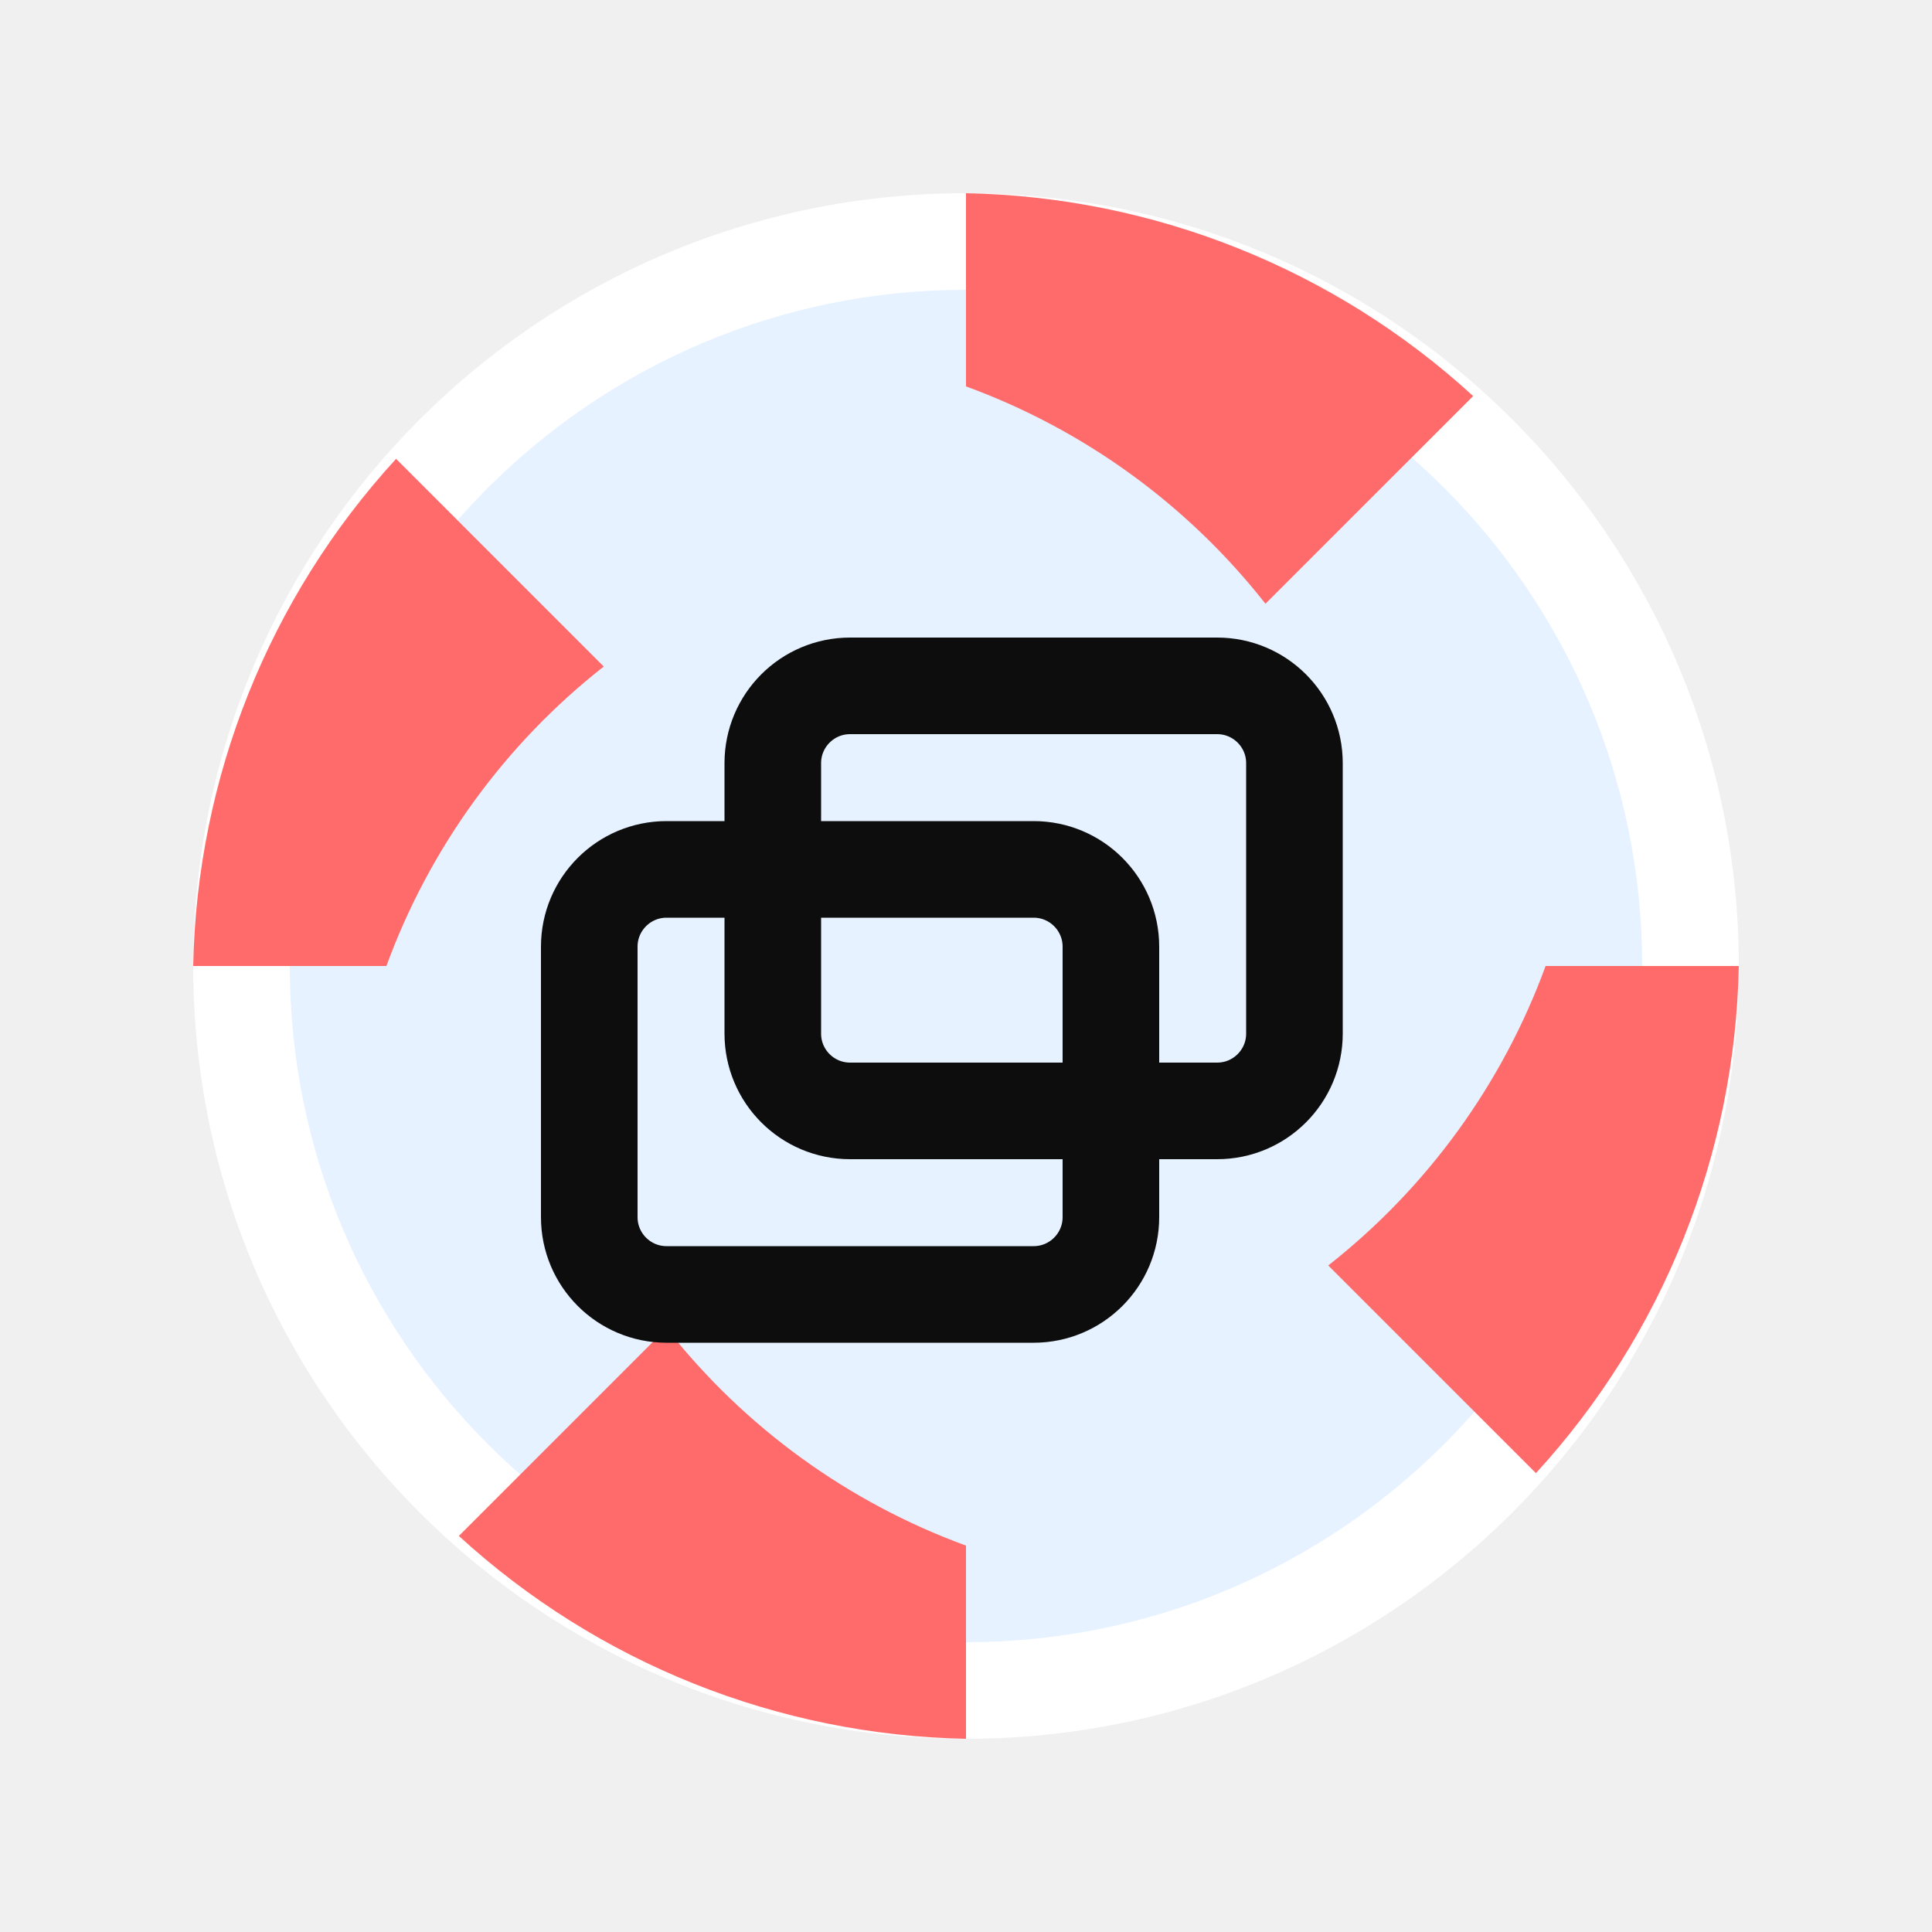
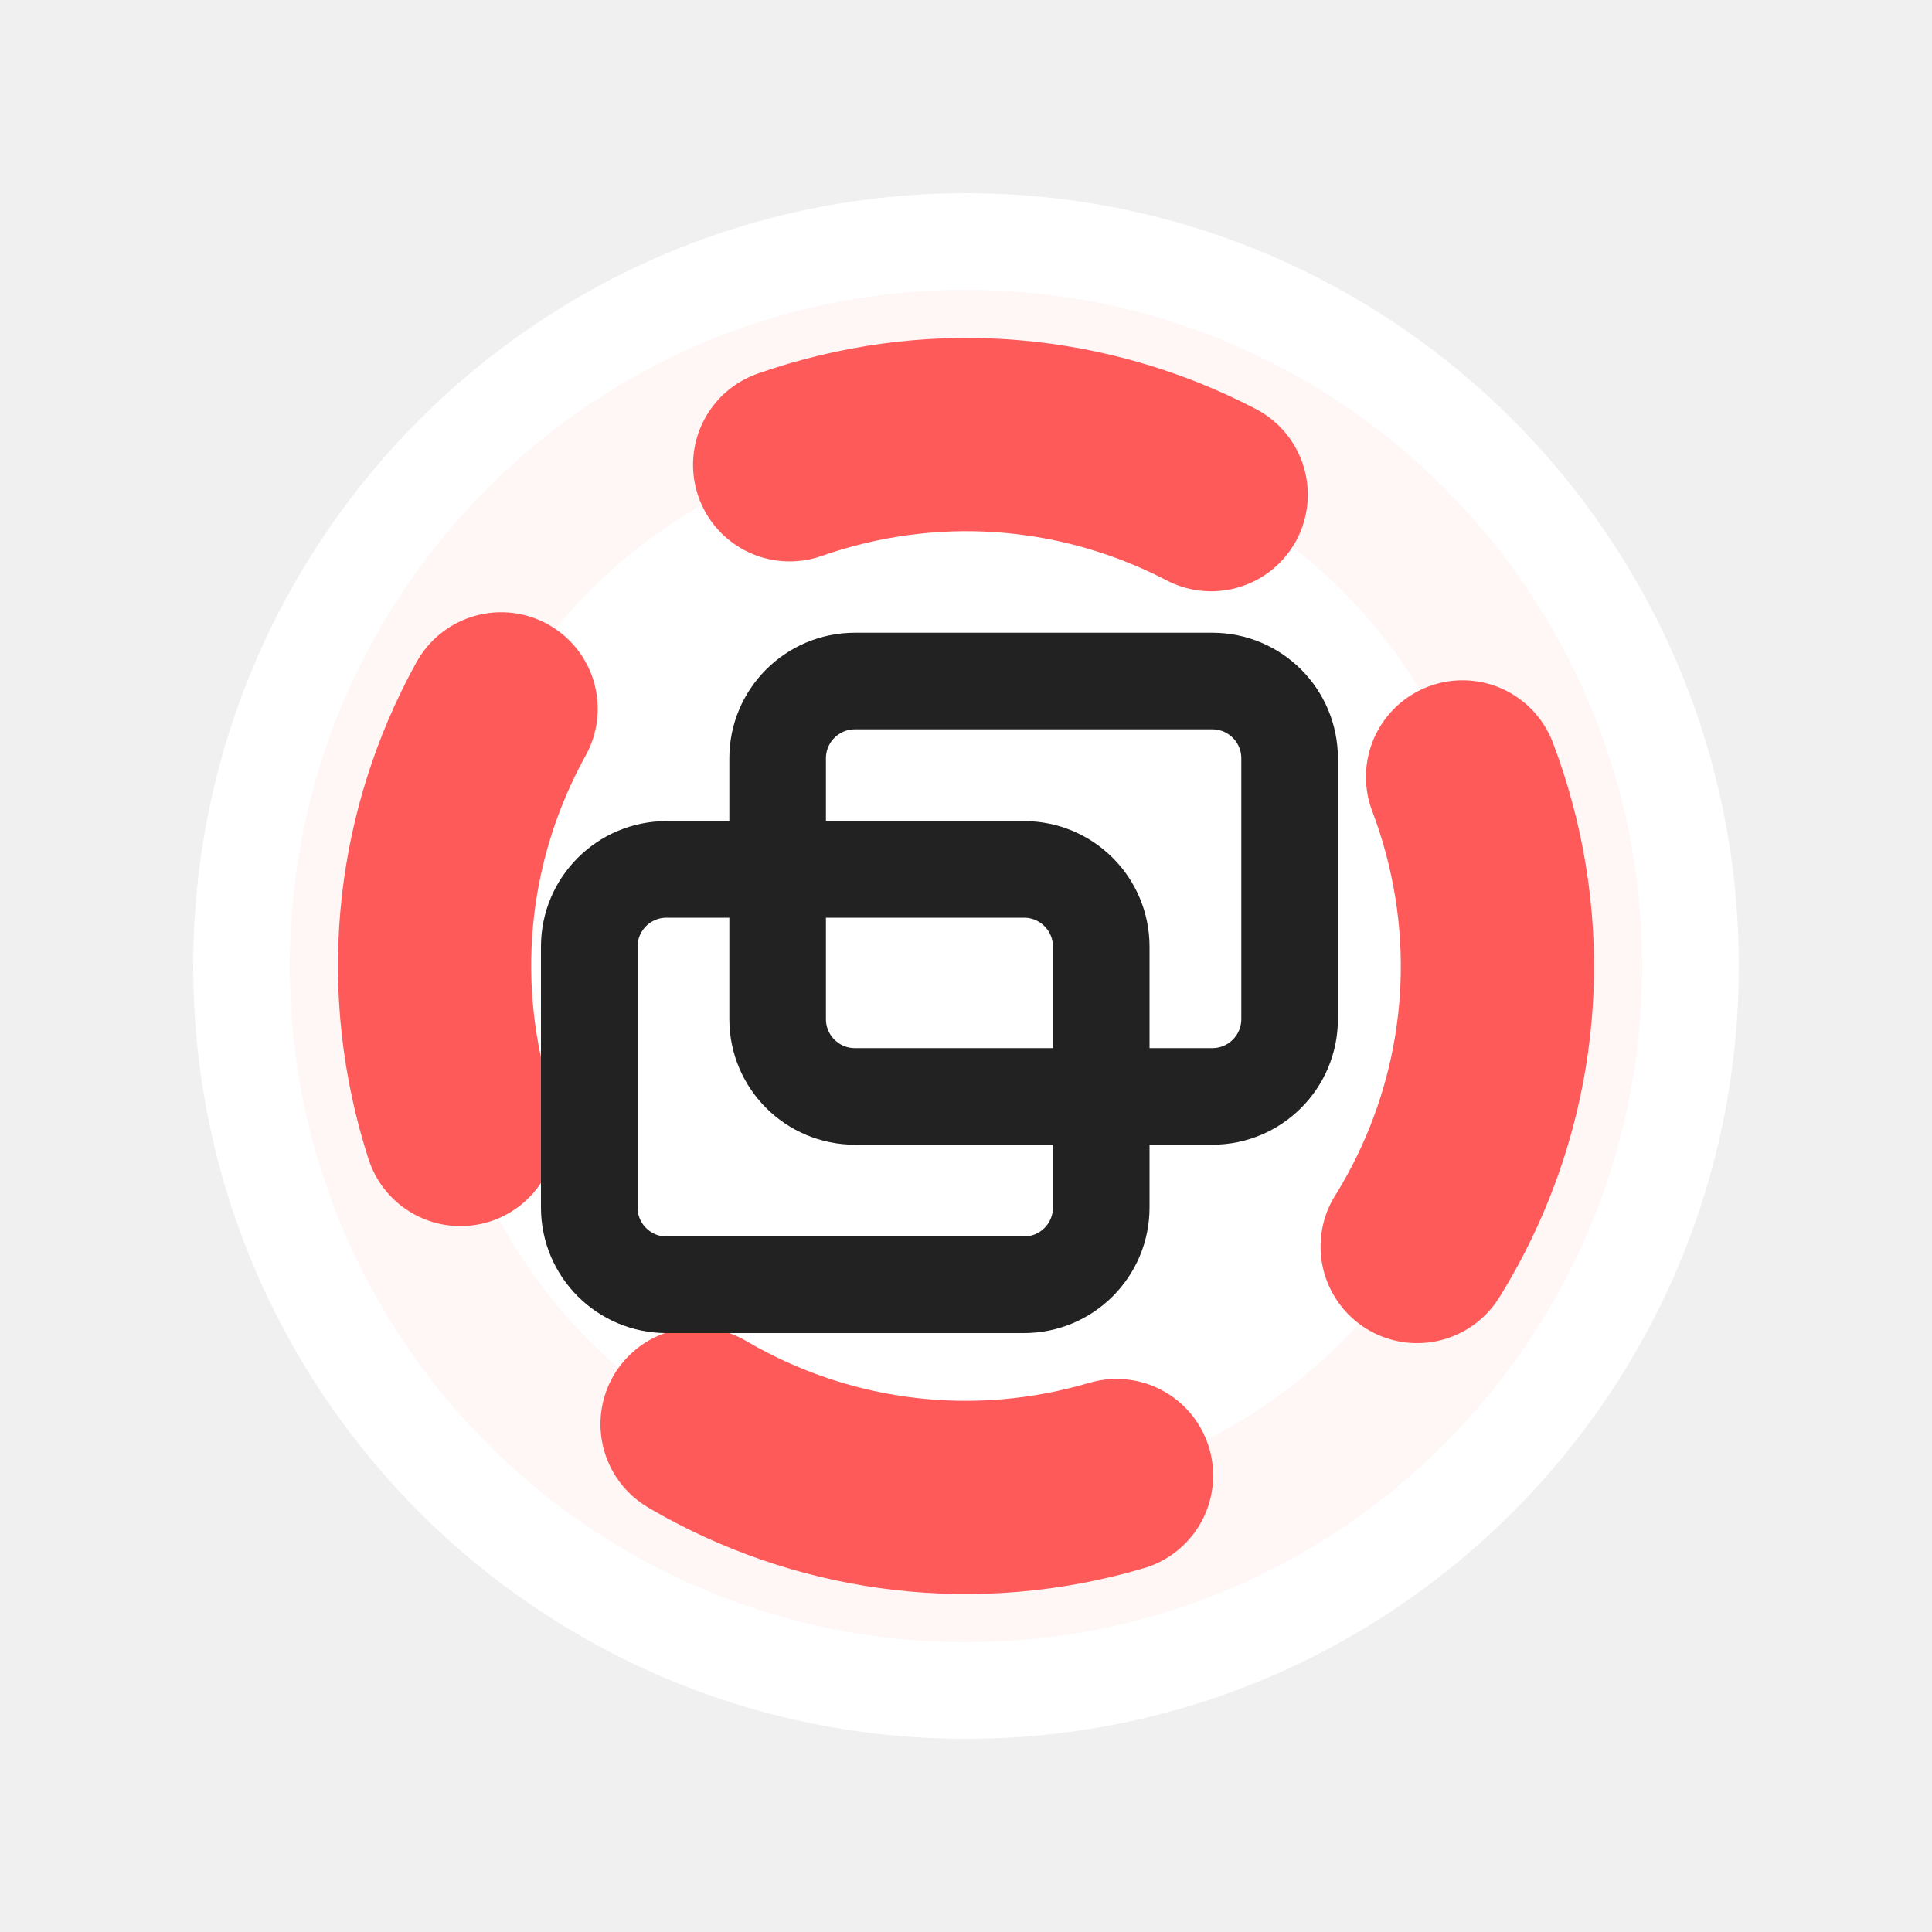
<svg xmlns="http://www.w3.org/2000/svg" width="20" height="20" viewBox="0 0 40 40" fill="none">
-   <circle cx="20" cy="20" r="16" fill="#fff" />
-   <circle cx="20" cy="20" r="14" fill="#e6f2ff" />
-   <path d="M20 4a16 16 0 0 1 10.5 4.2L26.2 12.5A14 14 0 0 0 20 8Z" fill="#ff6b6b" />
-   <path d="M36 20a16 16 0 0 1-4.2 10.5L27.5 26.2A14 14 0 0 0 32 20Z" fill="#ff6b6b" />
-   <path d="M20 36A16 16 0 0 1 9.5 31.8L13.8 27.5A14 14 0 0 0 20 32Z" fill="#ff6b6b" />
-   <path d="M4 20A16 16 0 0 1 8.2 9.5L12.5 13.8A14 14 0 0 0 8 20Z" fill="#ff6b6b" />
-   <rect x="12.2" y="18" width="10.8" height="8.8" rx="1.6" stroke="#0d0d0d" stroke-width="2" fill="none" />
-   <rect x="16" y="14.2" width="10.8" height="8.8" rx="1.6" stroke="#0d0d0d" stroke-width="2" fill="none" />
+   <circle cx="20" cy="20" r="16" fill="#ffffff" />
+   <circle cx="20" cy="20" r="14" fill="#fff6f6" />
+   <circle cx="20" cy="20" r="11" fill="#ffffff" stroke="#ff5a5a" stroke-width="4" stroke-linecap="round" stroke-dasharray="9 8" transform="rotate(-15 20 20)" />
+   <rect x="12.2" y="18" width="10.6" height="8.6" rx="1.6" fill="none" stroke="#222222" stroke-width="2" />
+   <rect x="16.1" y="14.1" width="10.6" height="8.6" rx="1.6" fill="none" stroke="#222222" stroke-width="2" />
</svg>
